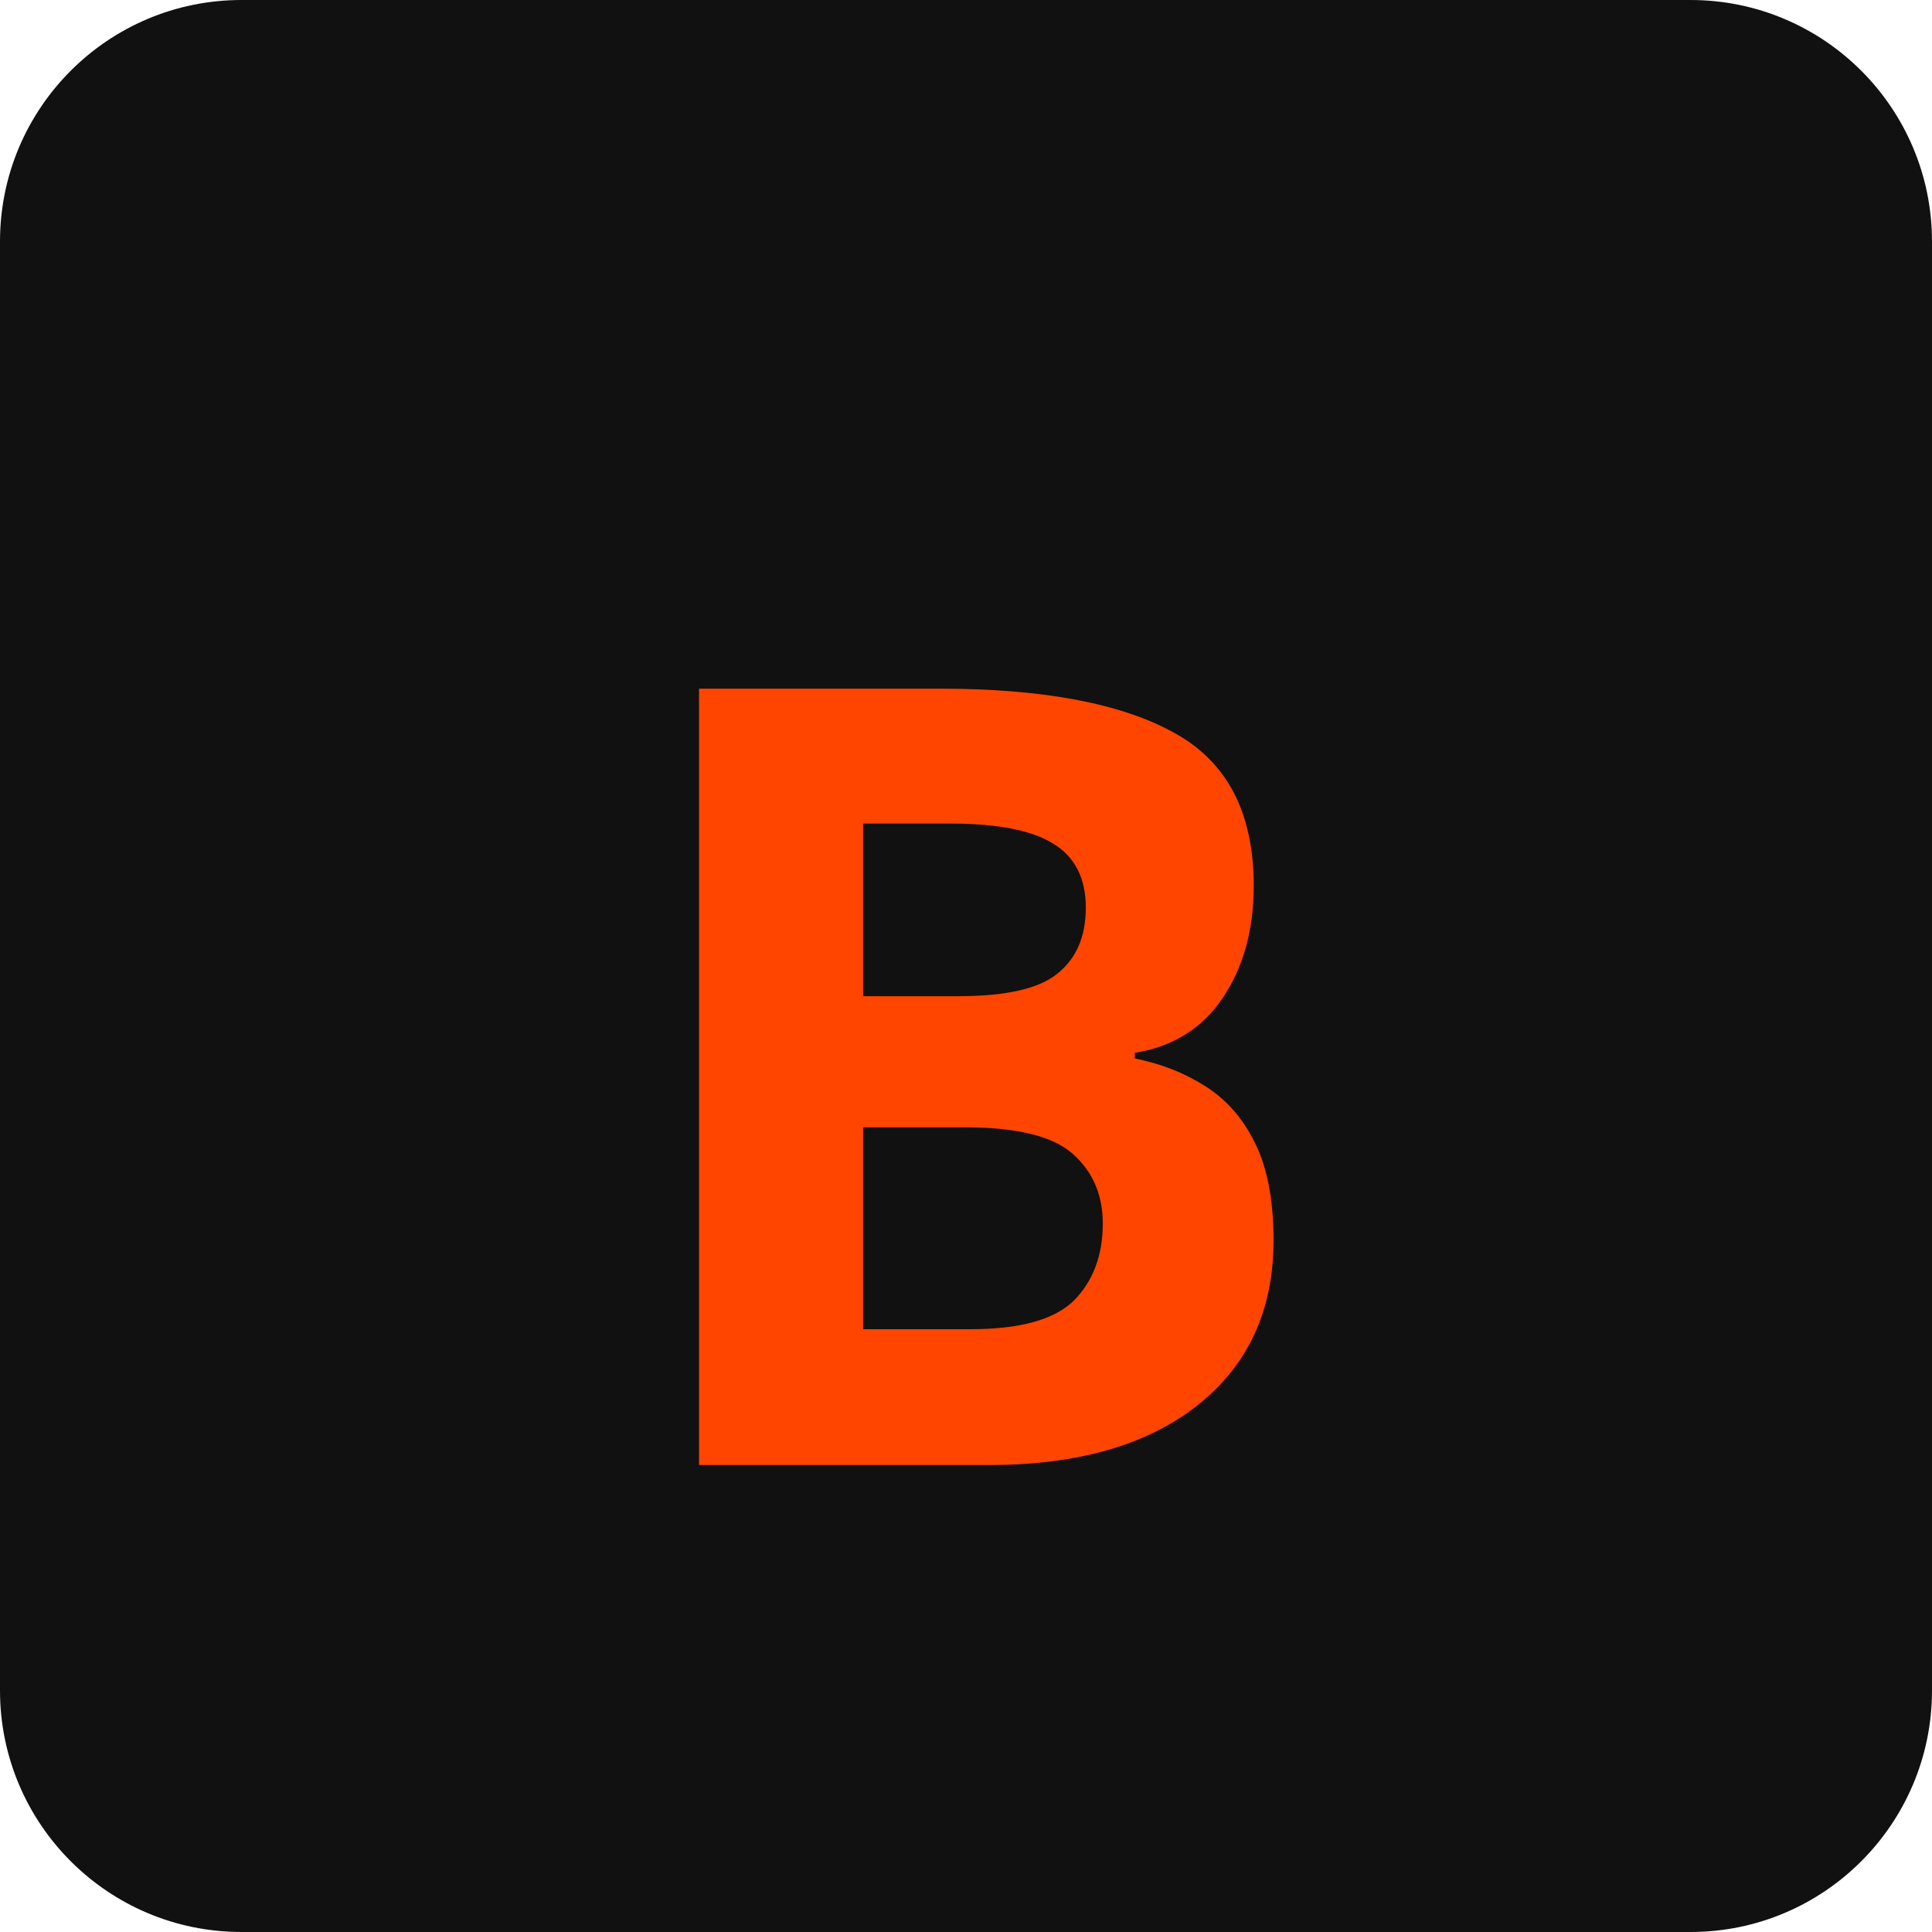
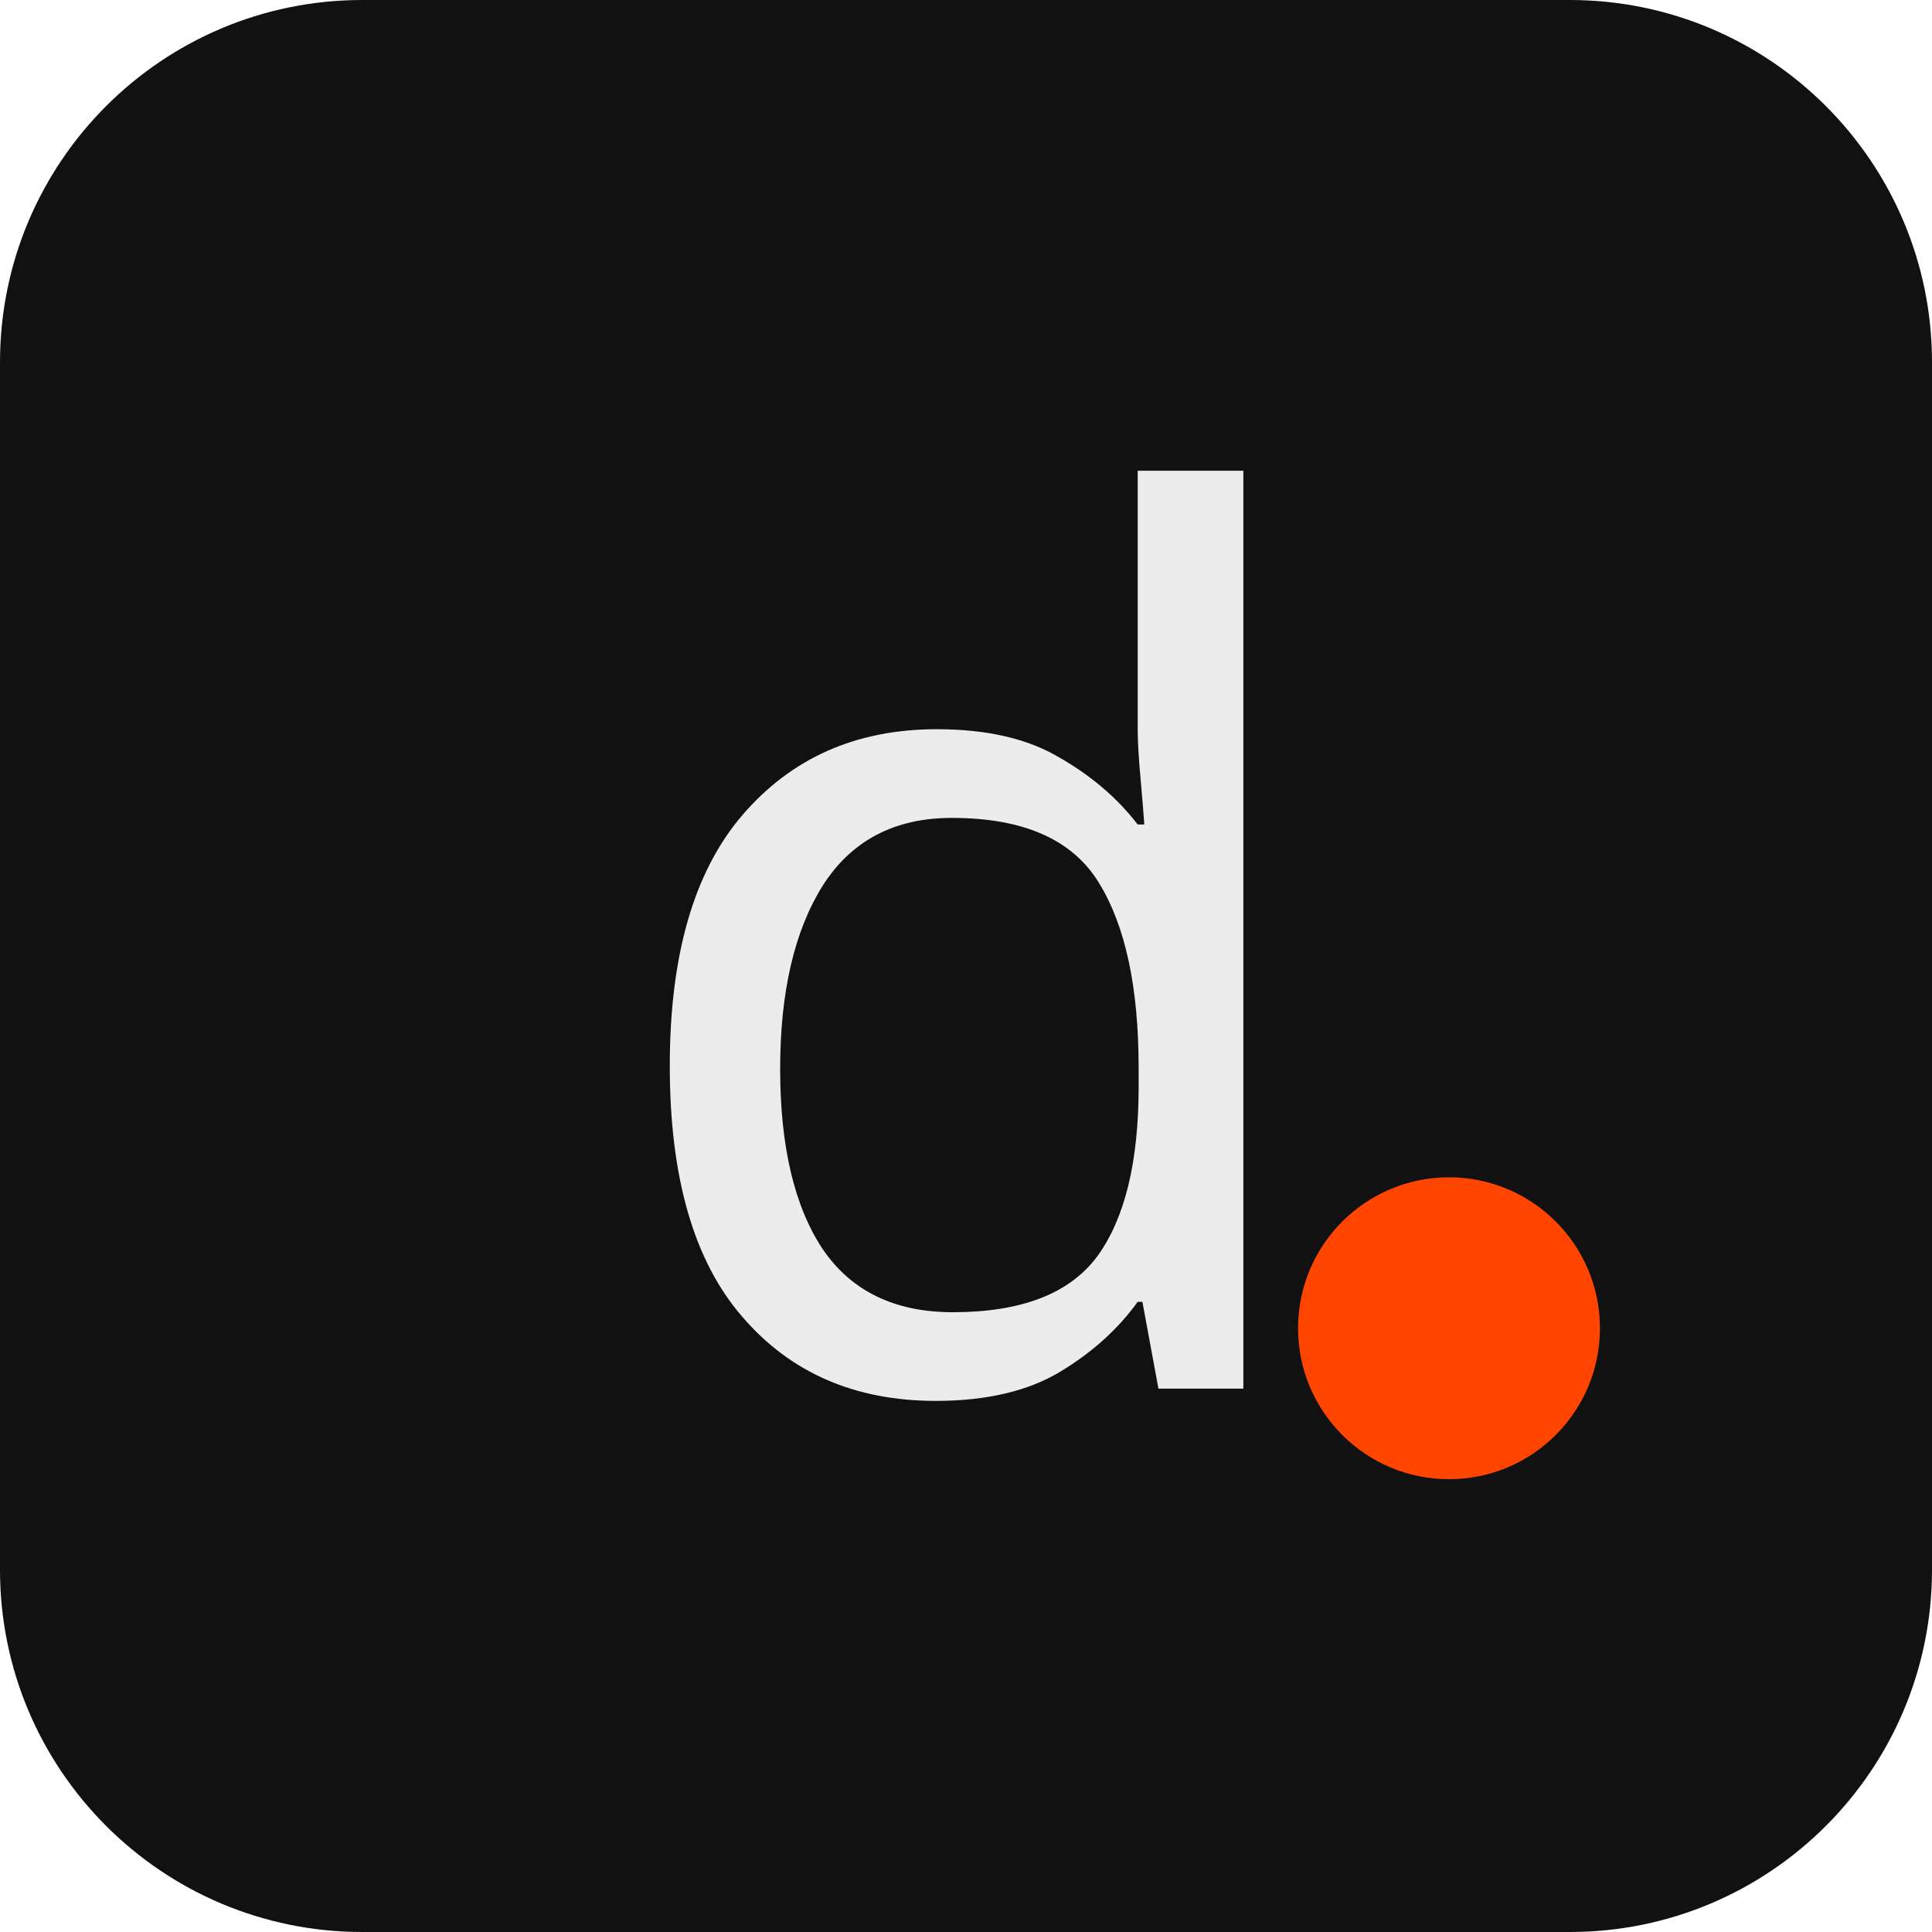
<svg xmlns="http://www.w3.org/2000/svg" viewBox="0 0 32 32" fill="none">
-   <rect width="32" height="32" rx="4" fill="#111" />
-   <text x="50%" y="54%" dominant-baseline="central" text-anchor="middle" font-family="system-ui, sans-serif" font-weight="600" font-size="18" fill="#ff4500">B</text>
+   <rect width="32" height="32" rx="6" fill="#111" />
+   <text x="10" y="23" font-family="system-ui, sans-serif" font-weight="500" font-size="20" fill="#ececec">d</text>
+   <circle cx="24" cy="22" r="2.5" fill="#ff4500" />
</svg>
